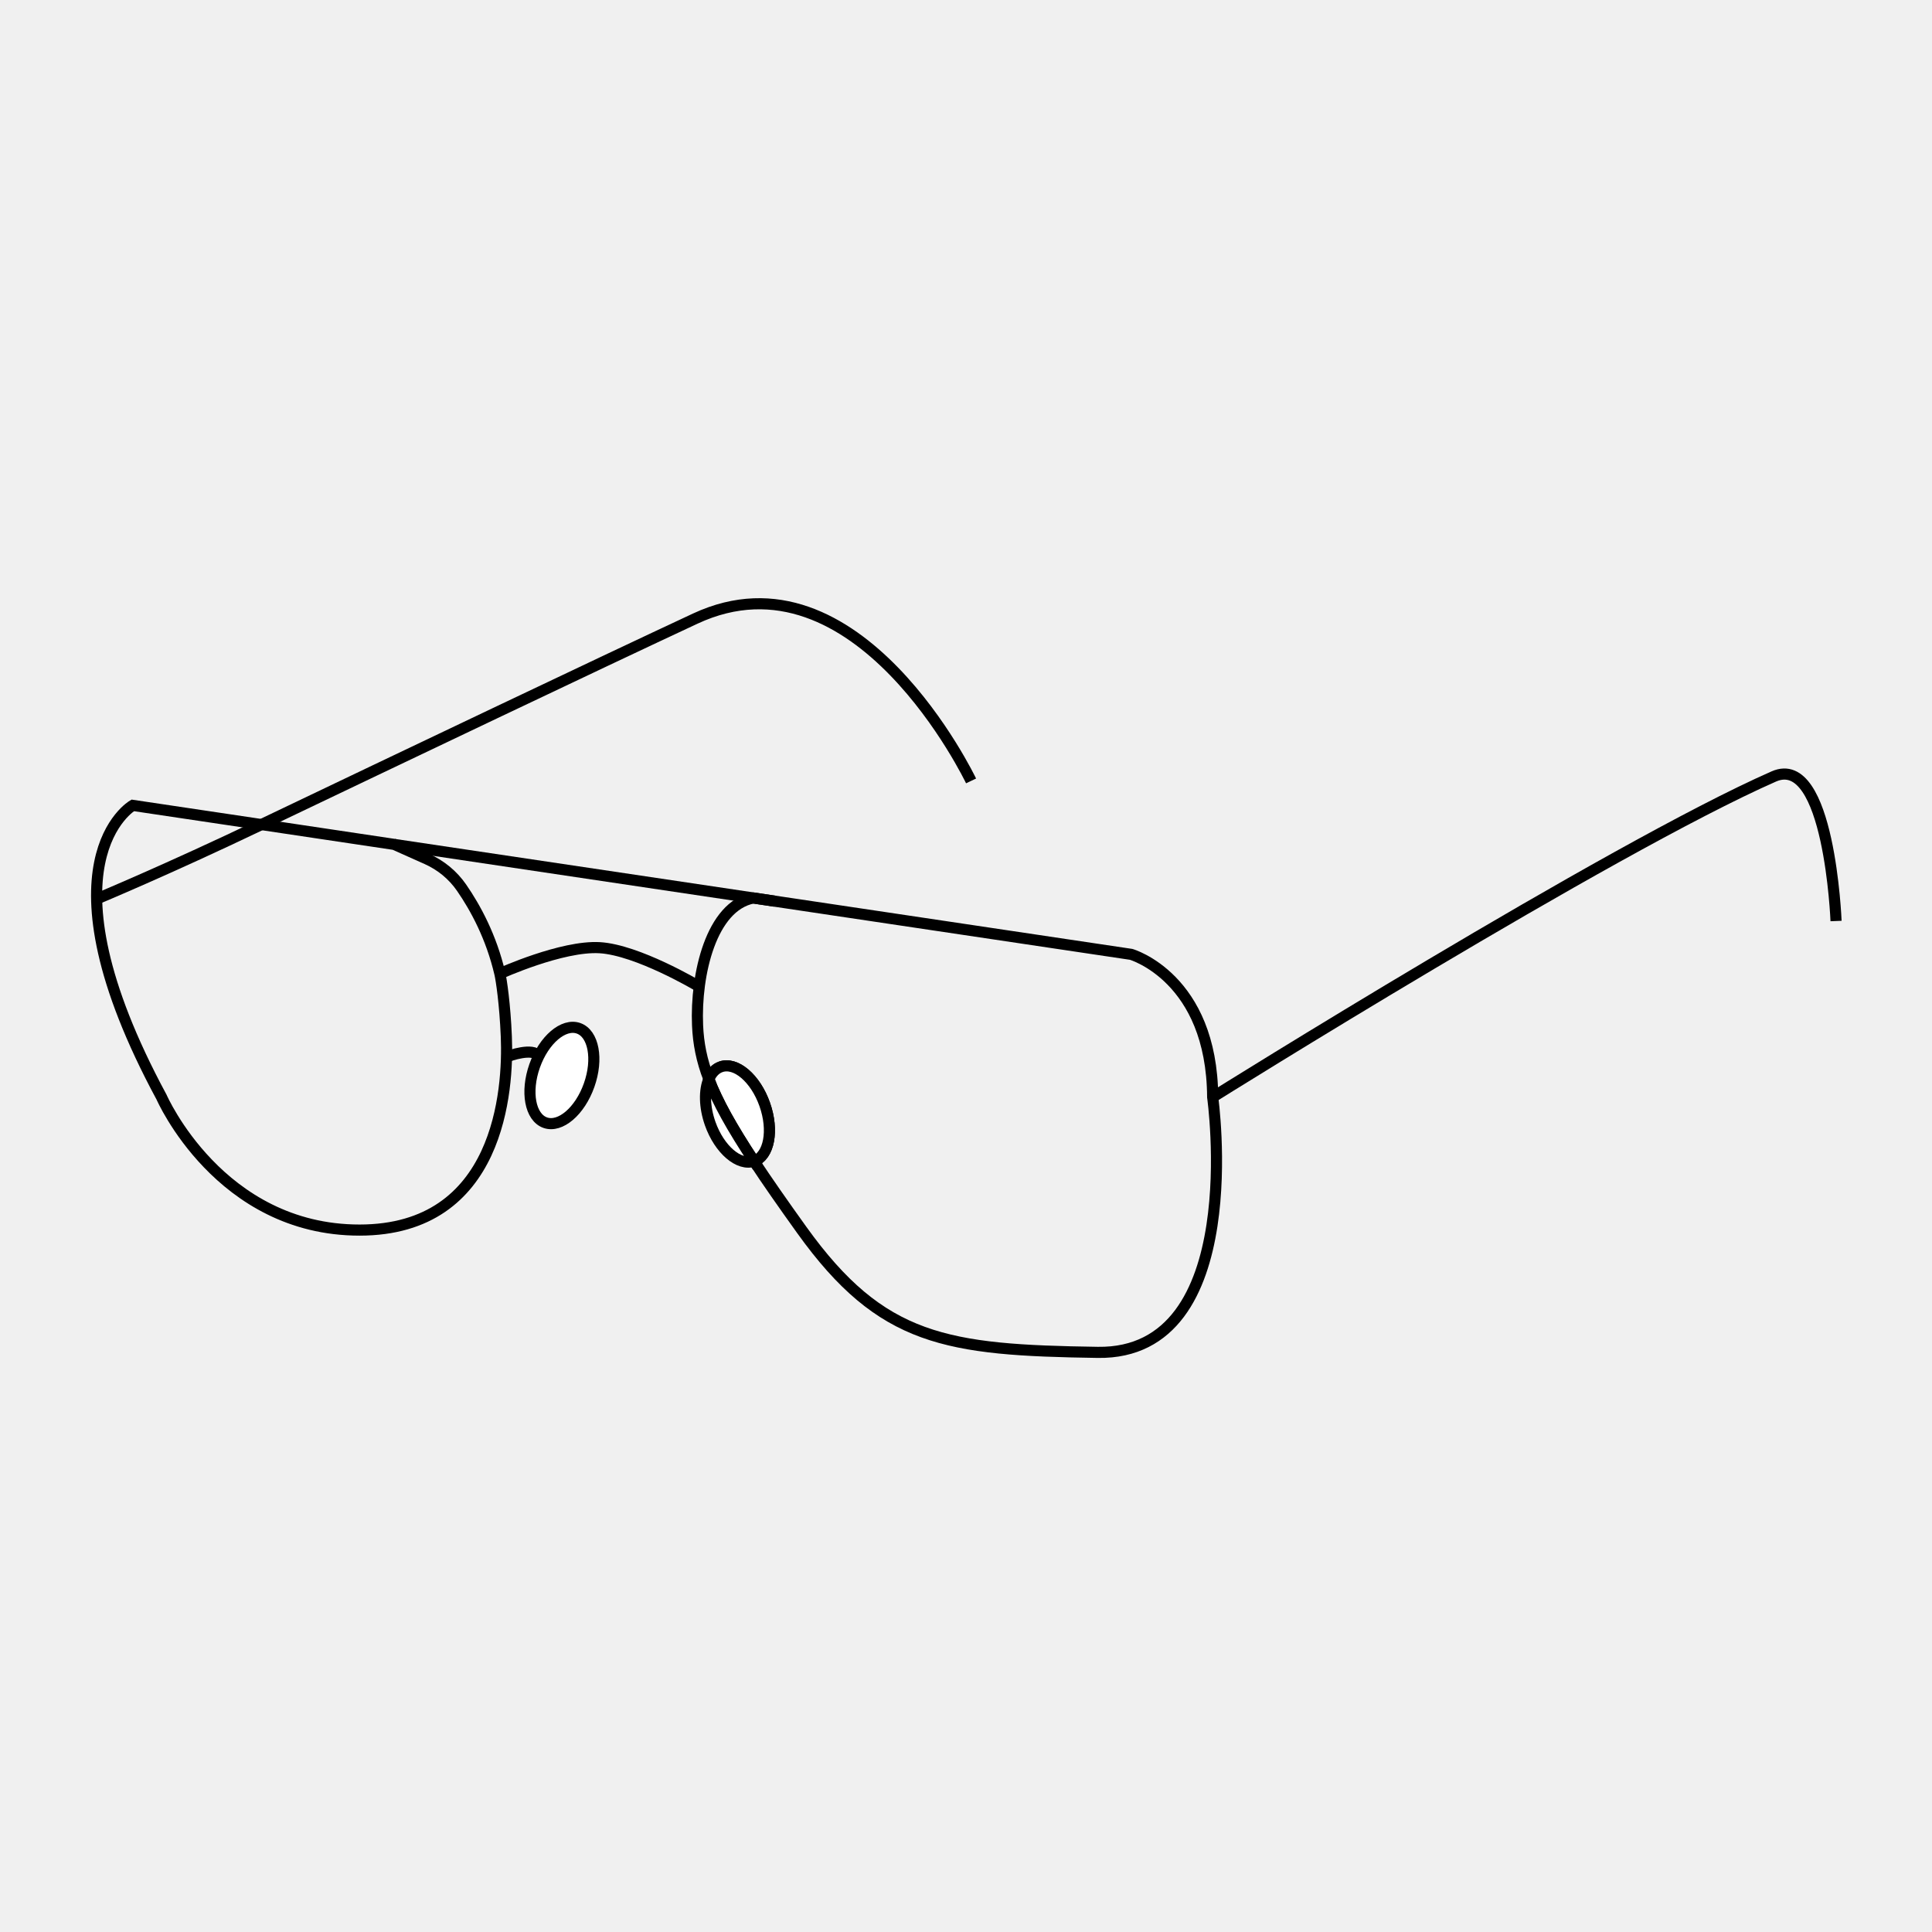
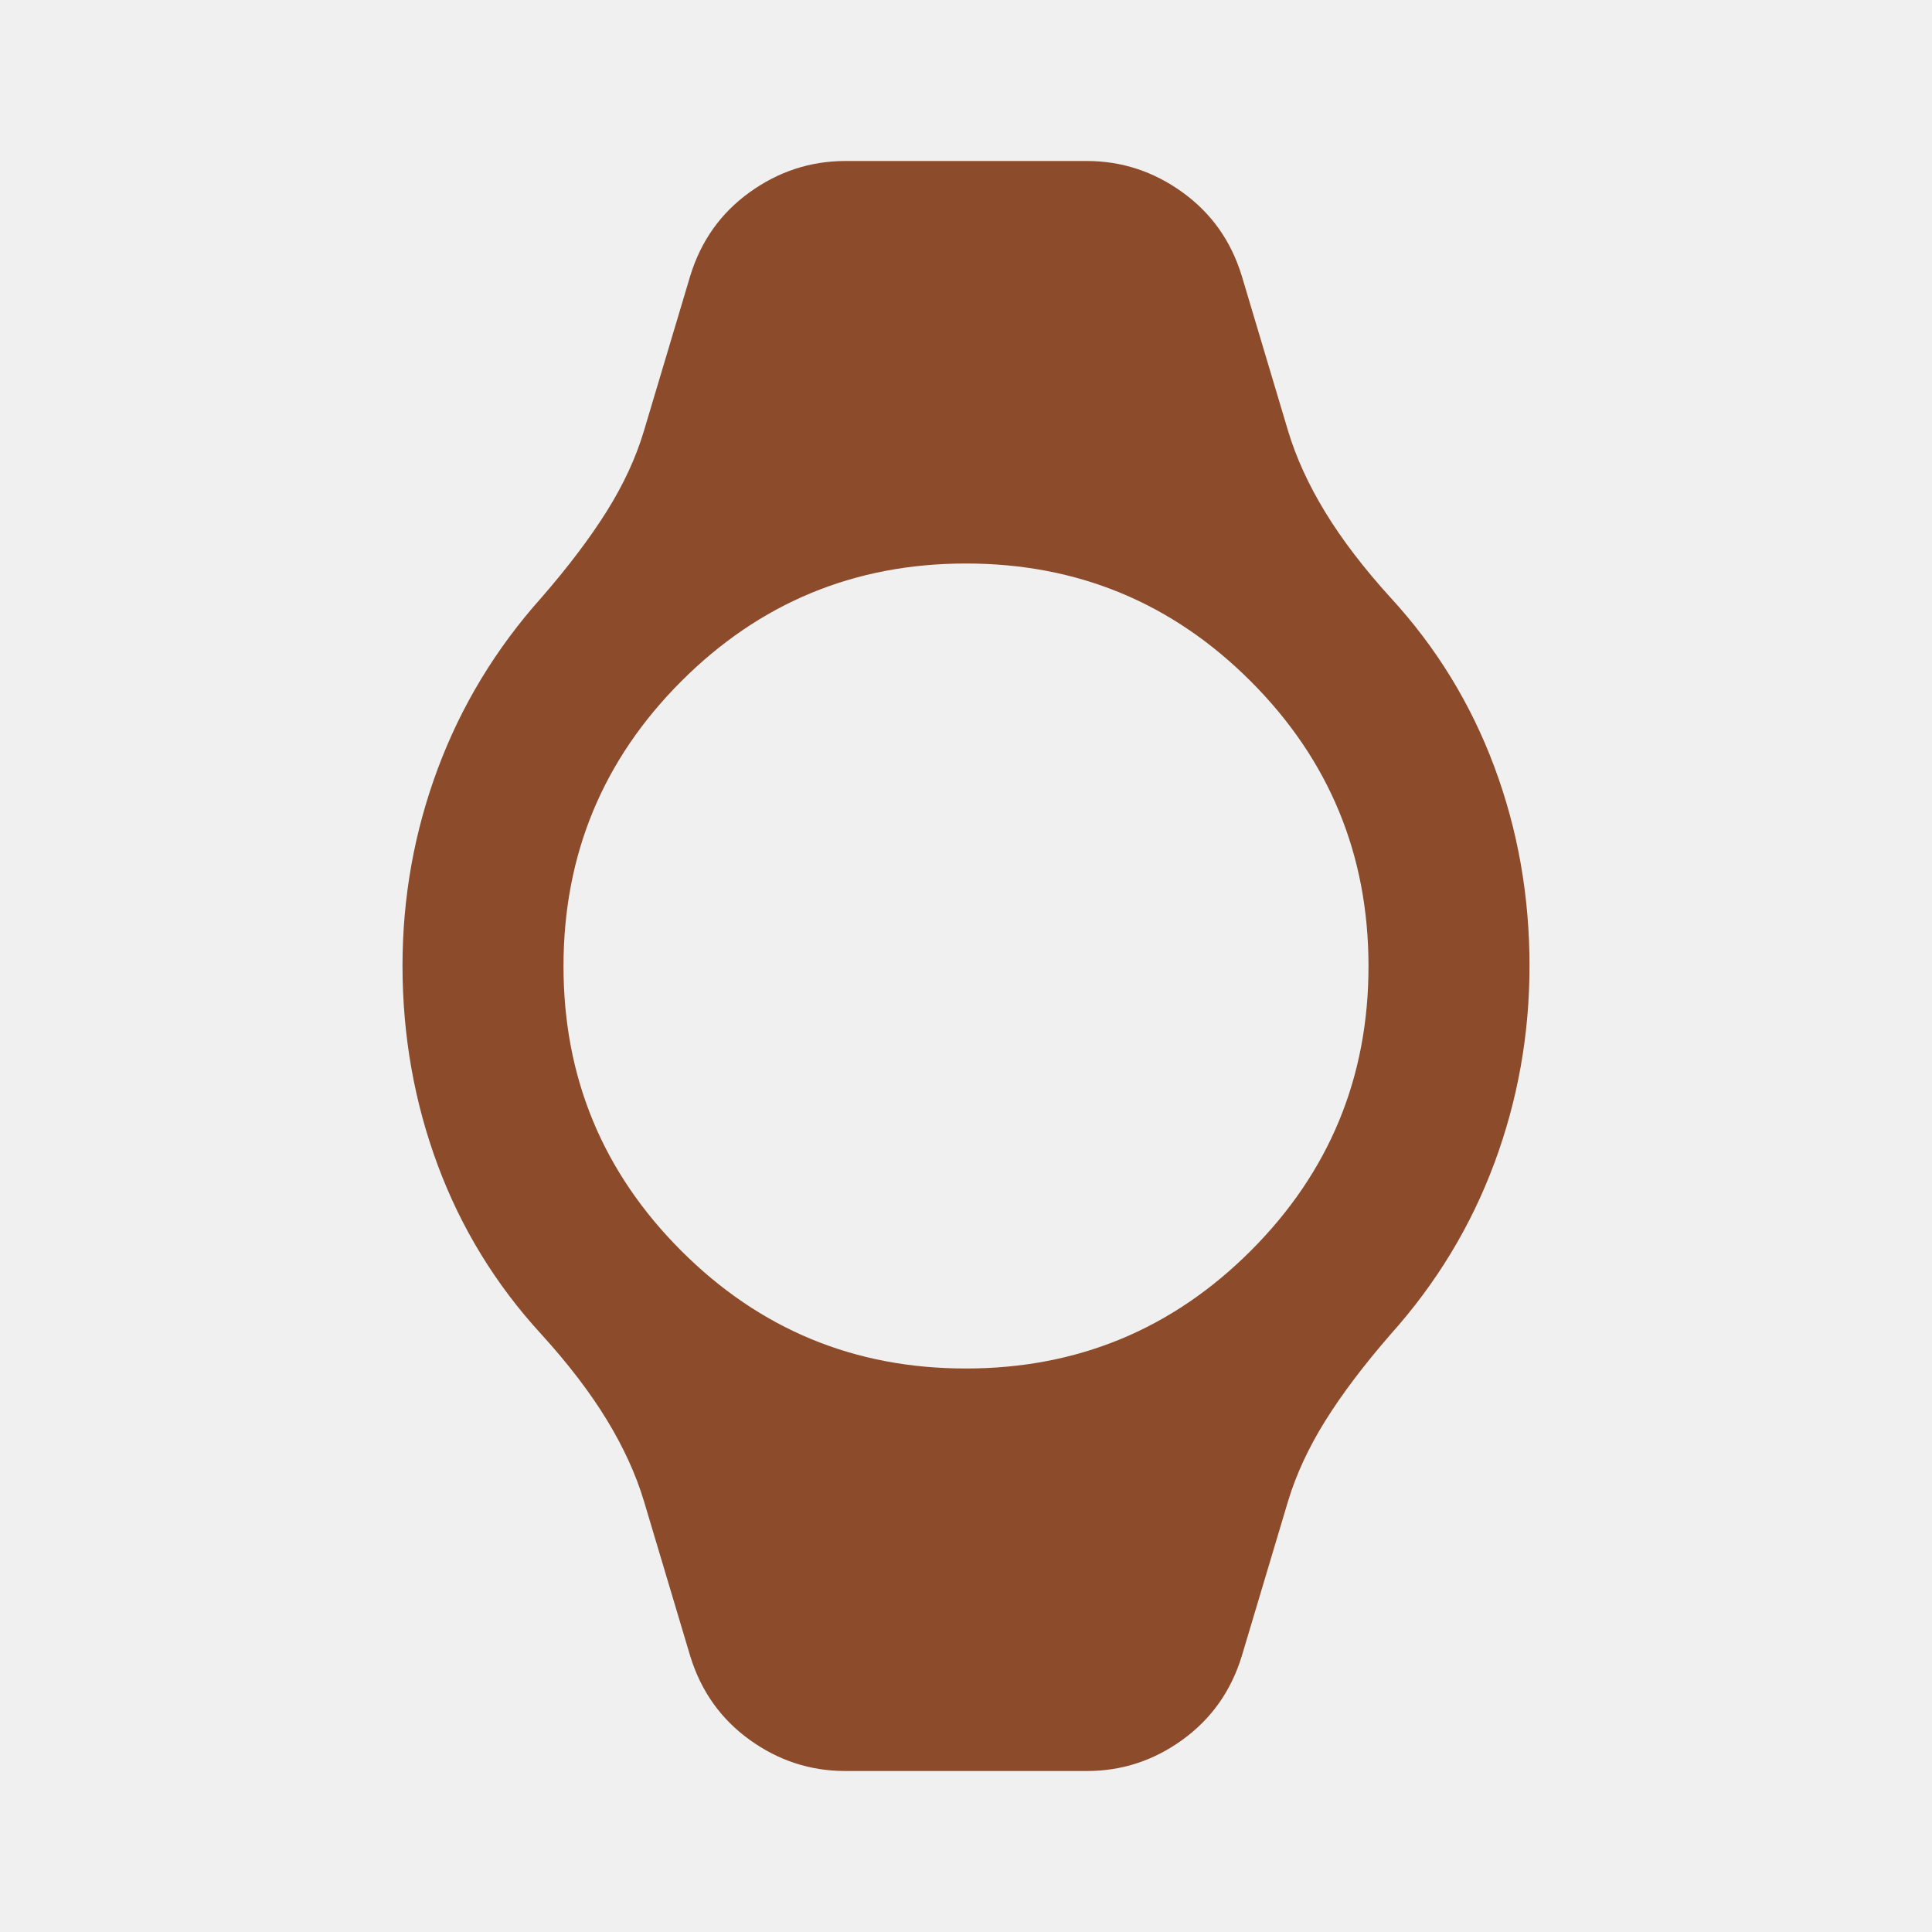
- <svg xmlns="http://www.w3.org/2000/svg" width="80" height="80" viewBox="0 0 80 80" fill="none">
-   <path d="M10.826 34.143C6.921 36.01 4.024 37.215 4.024 37.215" stroke="black" stroke-width="0.46" stroke-miterlimit="10" />
-   <path d="M40.21 32.336C40.21 32.336 35.514 22.484 28.792 25.614C24.764 27.491 16.668 31.352 10.826 34.143" stroke="black" stroke-width="0.46" stroke-miterlimit="10" />
-   <path d="M14.889 50.935C9.088 50.935 6.69 45.431 6.69 45.431C1.437 35.691 5.497 33.349 5.497 33.349L10.725 34.129C10.758 34.133 10.793 34.139 10.826 34.143H10.827C12.66 34.418 14.492 34.69 16.325 34.965C16.775 35.165 17.225 35.366 17.674 35.567C18.253 35.825 18.753 36.235 19.113 36.757C19.694 37.599 20.342 38.792 20.699 40.316C20.76 40.578 20.91 41.569 20.966 42.925C21.058 45.134 20.69 50.935 14.889 50.935Z" stroke="black" stroke-width="0.46" stroke-miterlimit="10" />
-   <path d="M50.214 45.431C50.214 45.431 66.662 35.138 73.449 32.152C75.751 31.139 76.027 38.137 76.027 38.137" stroke="black" stroke-width="0.46" stroke-miterlimit="10" />
-   <path d="M45.458 55.999C39.197 55.907 36.508 55.539 33.203 50.935C32.414 49.836 31.761 48.9 31.222 48.083C31.224 48.083 31.225 48.083 31.227 48.081C31.85 47.861 32.047 46.807 31.665 45.729C31.284 44.65 30.469 43.954 29.846 44.175C29.625 44.252 29.458 44.434 29.351 44.686C29.05 43.899 28.917 43.203 28.885 42.464C28.793 40.346 29.451 37.52 31.192 37.183H31.193L46.839 39.518C46.839 39.518 50.183 40.479 50.214 45.431C50.214 45.431 51.719 56.091 45.458 55.999Z" stroke="black" stroke-width="0.46" stroke-miterlimit="10" />
-   <path d="M28.876 40.81C28.876 40.81 26.398 39.335 24.833 39.242C23.268 39.15 20.699 40.317 20.699 40.317" stroke="black" stroke-width="0.46" stroke-miterlimit="10" />
-   <path d="M24.395 44.932C24.777 43.853 24.58 42.8 23.957 42.58C23.334 42.36 22.519 43.056 22.138 44.135C21.757 45.213 21.953 46.266 22.577 46.487C23.2 46.707 24.014 46.011 24.395 44.932Z" fill="white" stroke="black" stroke-width="0.46" stroke-miterlimit="10" />
-   <path d="M31.227 48.081C31.227 48.081 31.224 48.081 31.223 48.082C30.294 46.671 29.705 45.614 29.352 44.686C29.458 44.434 29.625 44.252 29.846 44.175C30.469 43.954 31.284 44.65 31.665 45.729C32.047 46.807 31.851 47.861 31.227 48.081Z" fill="white" stroke="black" stroke-width="0.46" stroke-miterlimit="10" />
-   <path d="M31.222 48.082C30.6 48.298 29.788 47.602 29.407 46.526C29.162 45.83 29.156 45.143 29.351 44.685C29.705 45.614 30.293 46.671 31.222 48.082Z" fill="white" stroke="black" stroke-width="0.46" stroke-miterlimit="10" />
-   <path d="M21.039 43.737C21.039 43.737 22.087 43.351 22.309 43.737" stroke="black" stroke-width="0.46" stroke-miterlimit="10" />
-   <path d="M16.325 34.966L32.079 37.316" stroke="black" stroke-width="0.46" stroke-miterlimit="10" />
+ <svg xmlns="http://www.w3.org/2000/svg" width="96" height="96" viewBox="0 0 96 96" fill="none">
+   <g clip-path="url(#clip0_4992_6595)">
+     <path d="M42 88C40.267 88 38.684 87.484 37.252 86.452C35.82 85.42 34.836 84.036 34.3 82.3L32 74.6C31.6 73.267 30.984 71.917 30.152 70.552C29.32 69.187 28.236 67.769 26.9 66.3C24.633 63.833 22.917 61.033 21.752 57.9C20.587 54.767 20.003 51.467 20 48C20 44.6 20.584 41.333 21.752 38.2C22.92 35.067 24.636 32.233 26.9 29.7C28.233 28.167 29.317 26.733 30.152 25.4C30.987 24.067 31.603 22.733 32 21.4L34.3 13.7C34.833 11.967 35.817 10.584 37.252 9.552C38.687 8.52 40.269 8.003 42 8H54C55.733 8 57.317 8.517 58.752 9.552C60.187 10.587 61.169 11.969 61.7 13.7L64 21.4C64.4 22.733 65.017 24.084 65.852 25.452C66.687 26.82 67.769 28.236 69.1 29.7C71.367 32.167 73.084 34.967 74.252 38.1C75.42 41.233 76.003 44.533 76 48C76 51.4 75.417 54.667 74.252 57.8C73.087 60.933 71.369 63.767 69.1 66.3C67.767 67.833 66.684 69.267 65.852 70.6C65.02 71.933 64.403 73.267 64 74.6L61.7 82.3C61.167 84.033 60.184 85.417 58.752 86.452C57.32 87.487 55.736 88.003 54 88H42ZM48 68C53.533 68 58.251 66.049 62.152 62.148C66.053 58.247 68.003 53.531 68 48C67.997 42.469 66.047 37.753 62.148 33.852C58.249 29.951 53.533 28 48 28C42.467 28 37.751 29.951 33.852 33.852C29.953 37.753 28.003 42.469 28 48C27.997 53.531 29.948 58.248 33.852 62.152C37.756 66.056 42.472 68.005 48 68Z" fill="#8C4B2A" />
+   </g>
+   <defs>
+     <clipPath id="clip0_4992_6595">
+       <rect width="96" height="96" fill="white" />
+     </clipPath>
+   </defs>
</svg>
